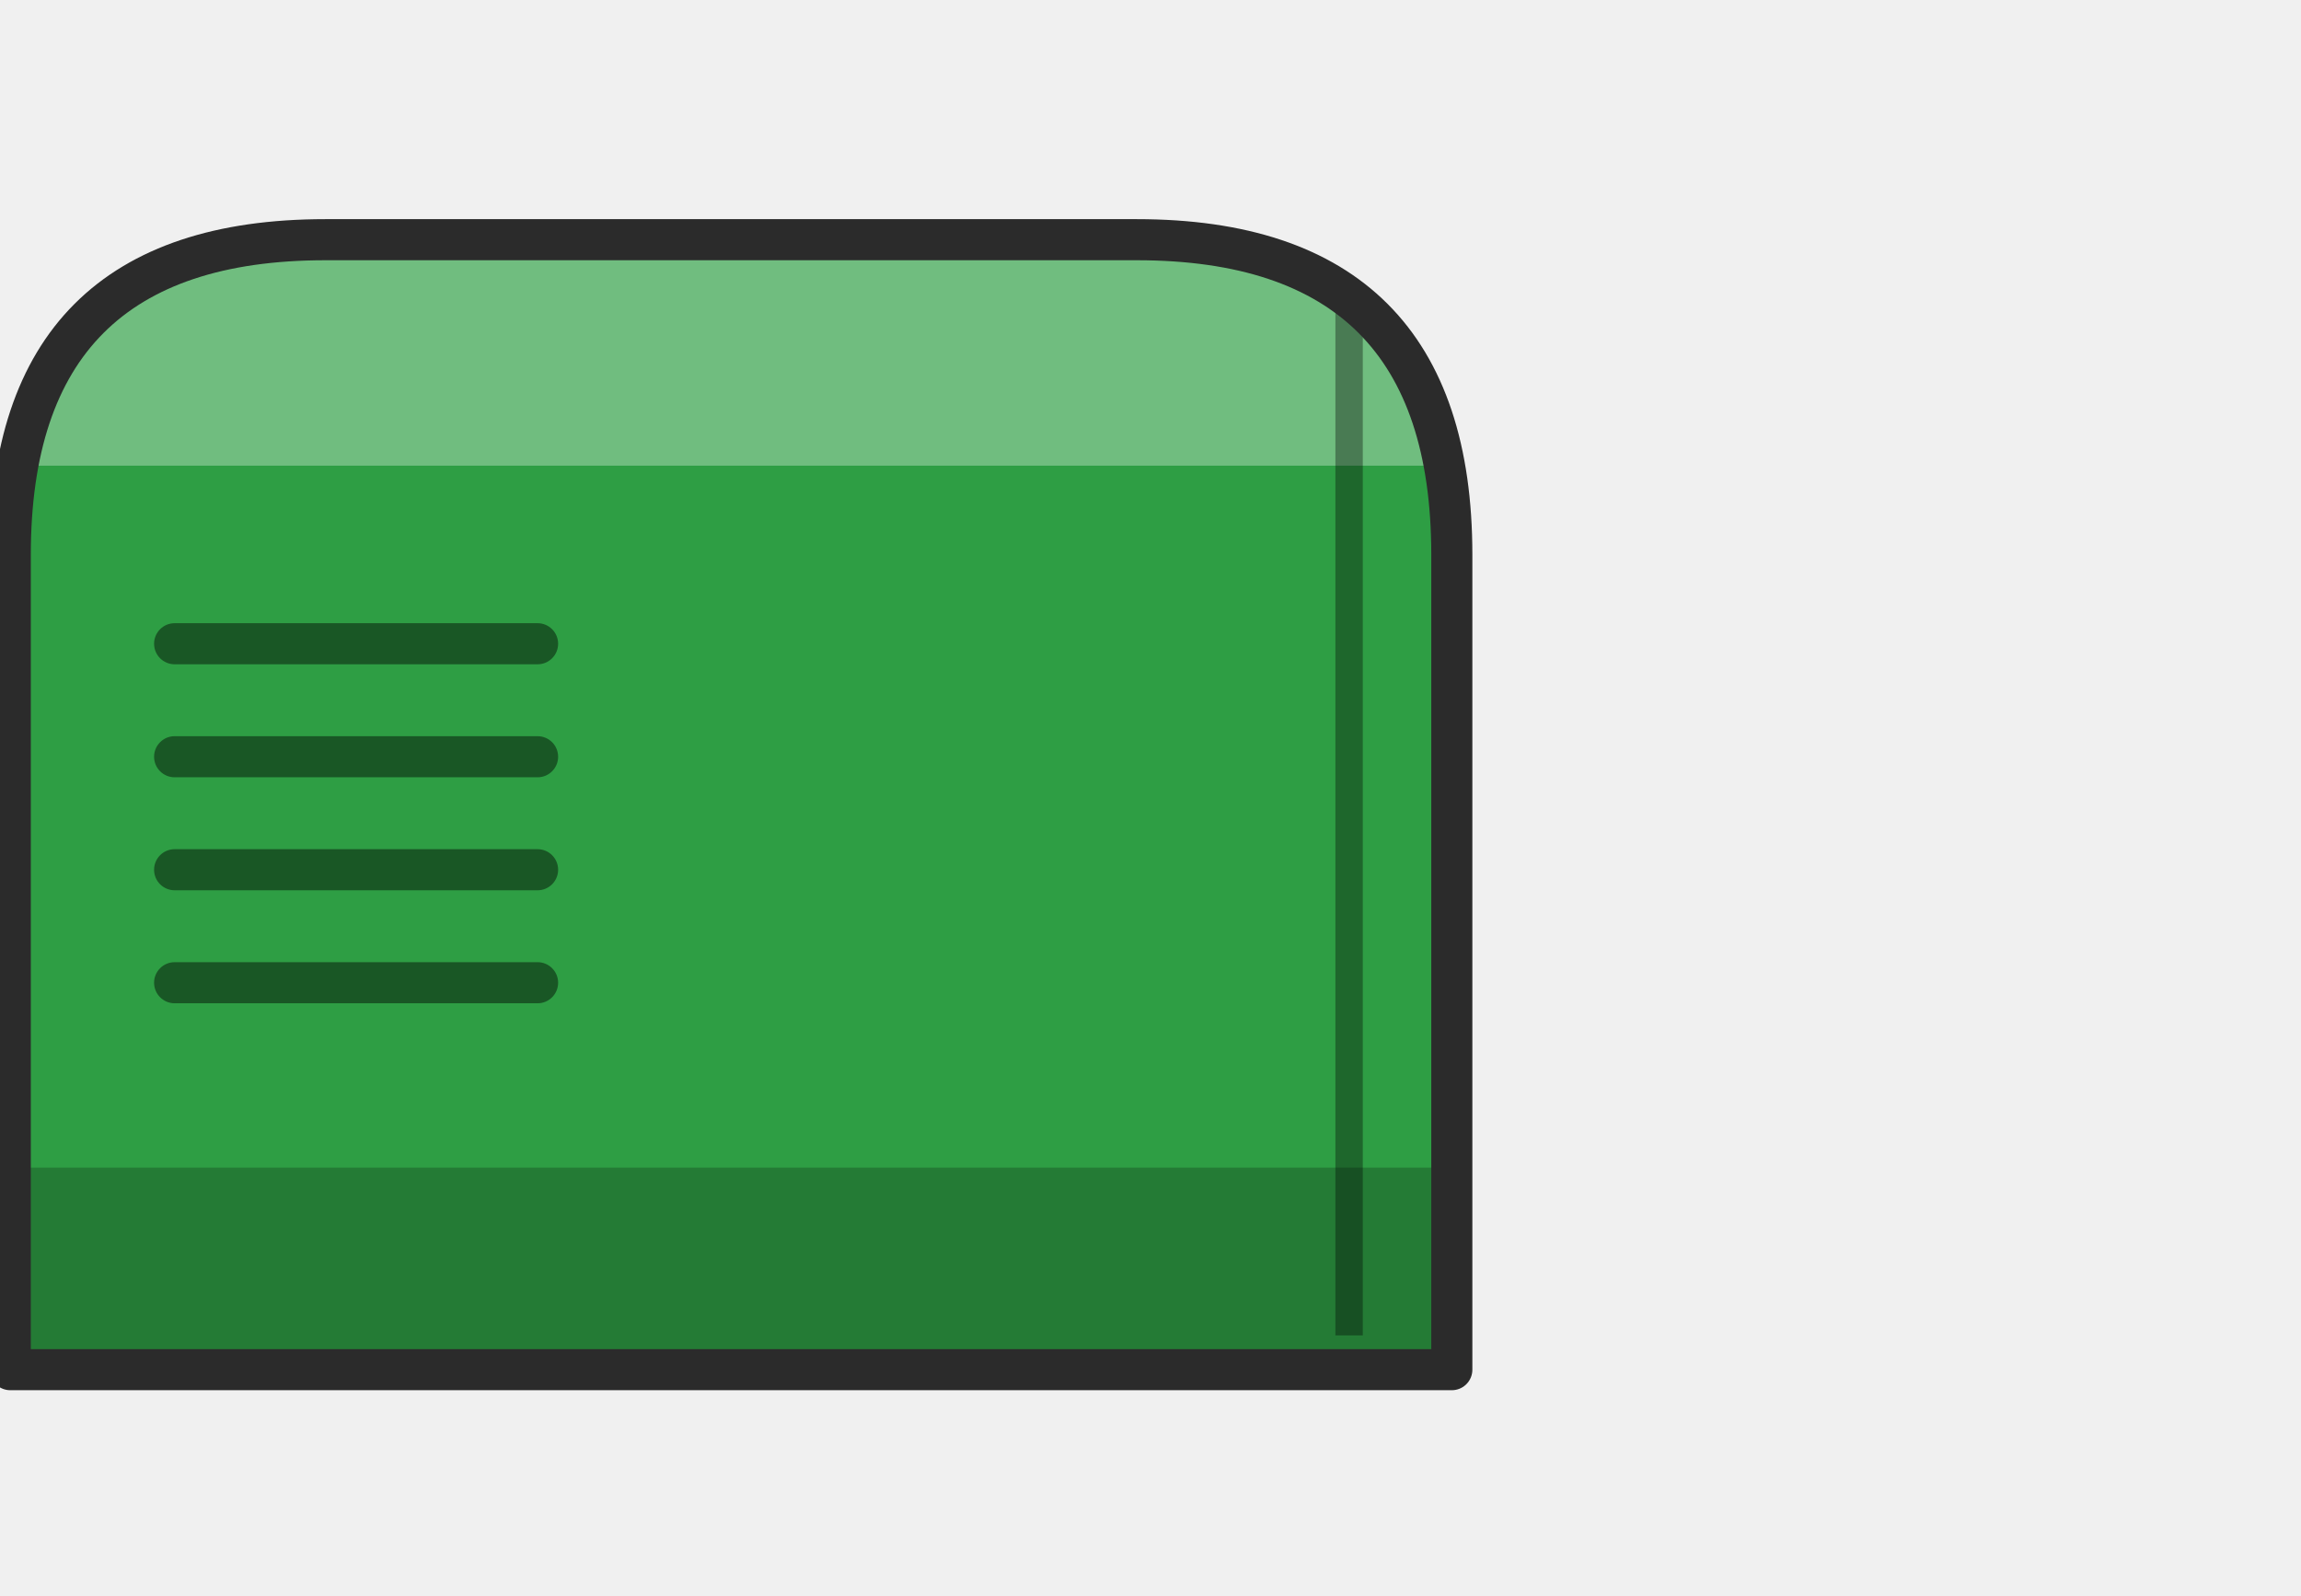
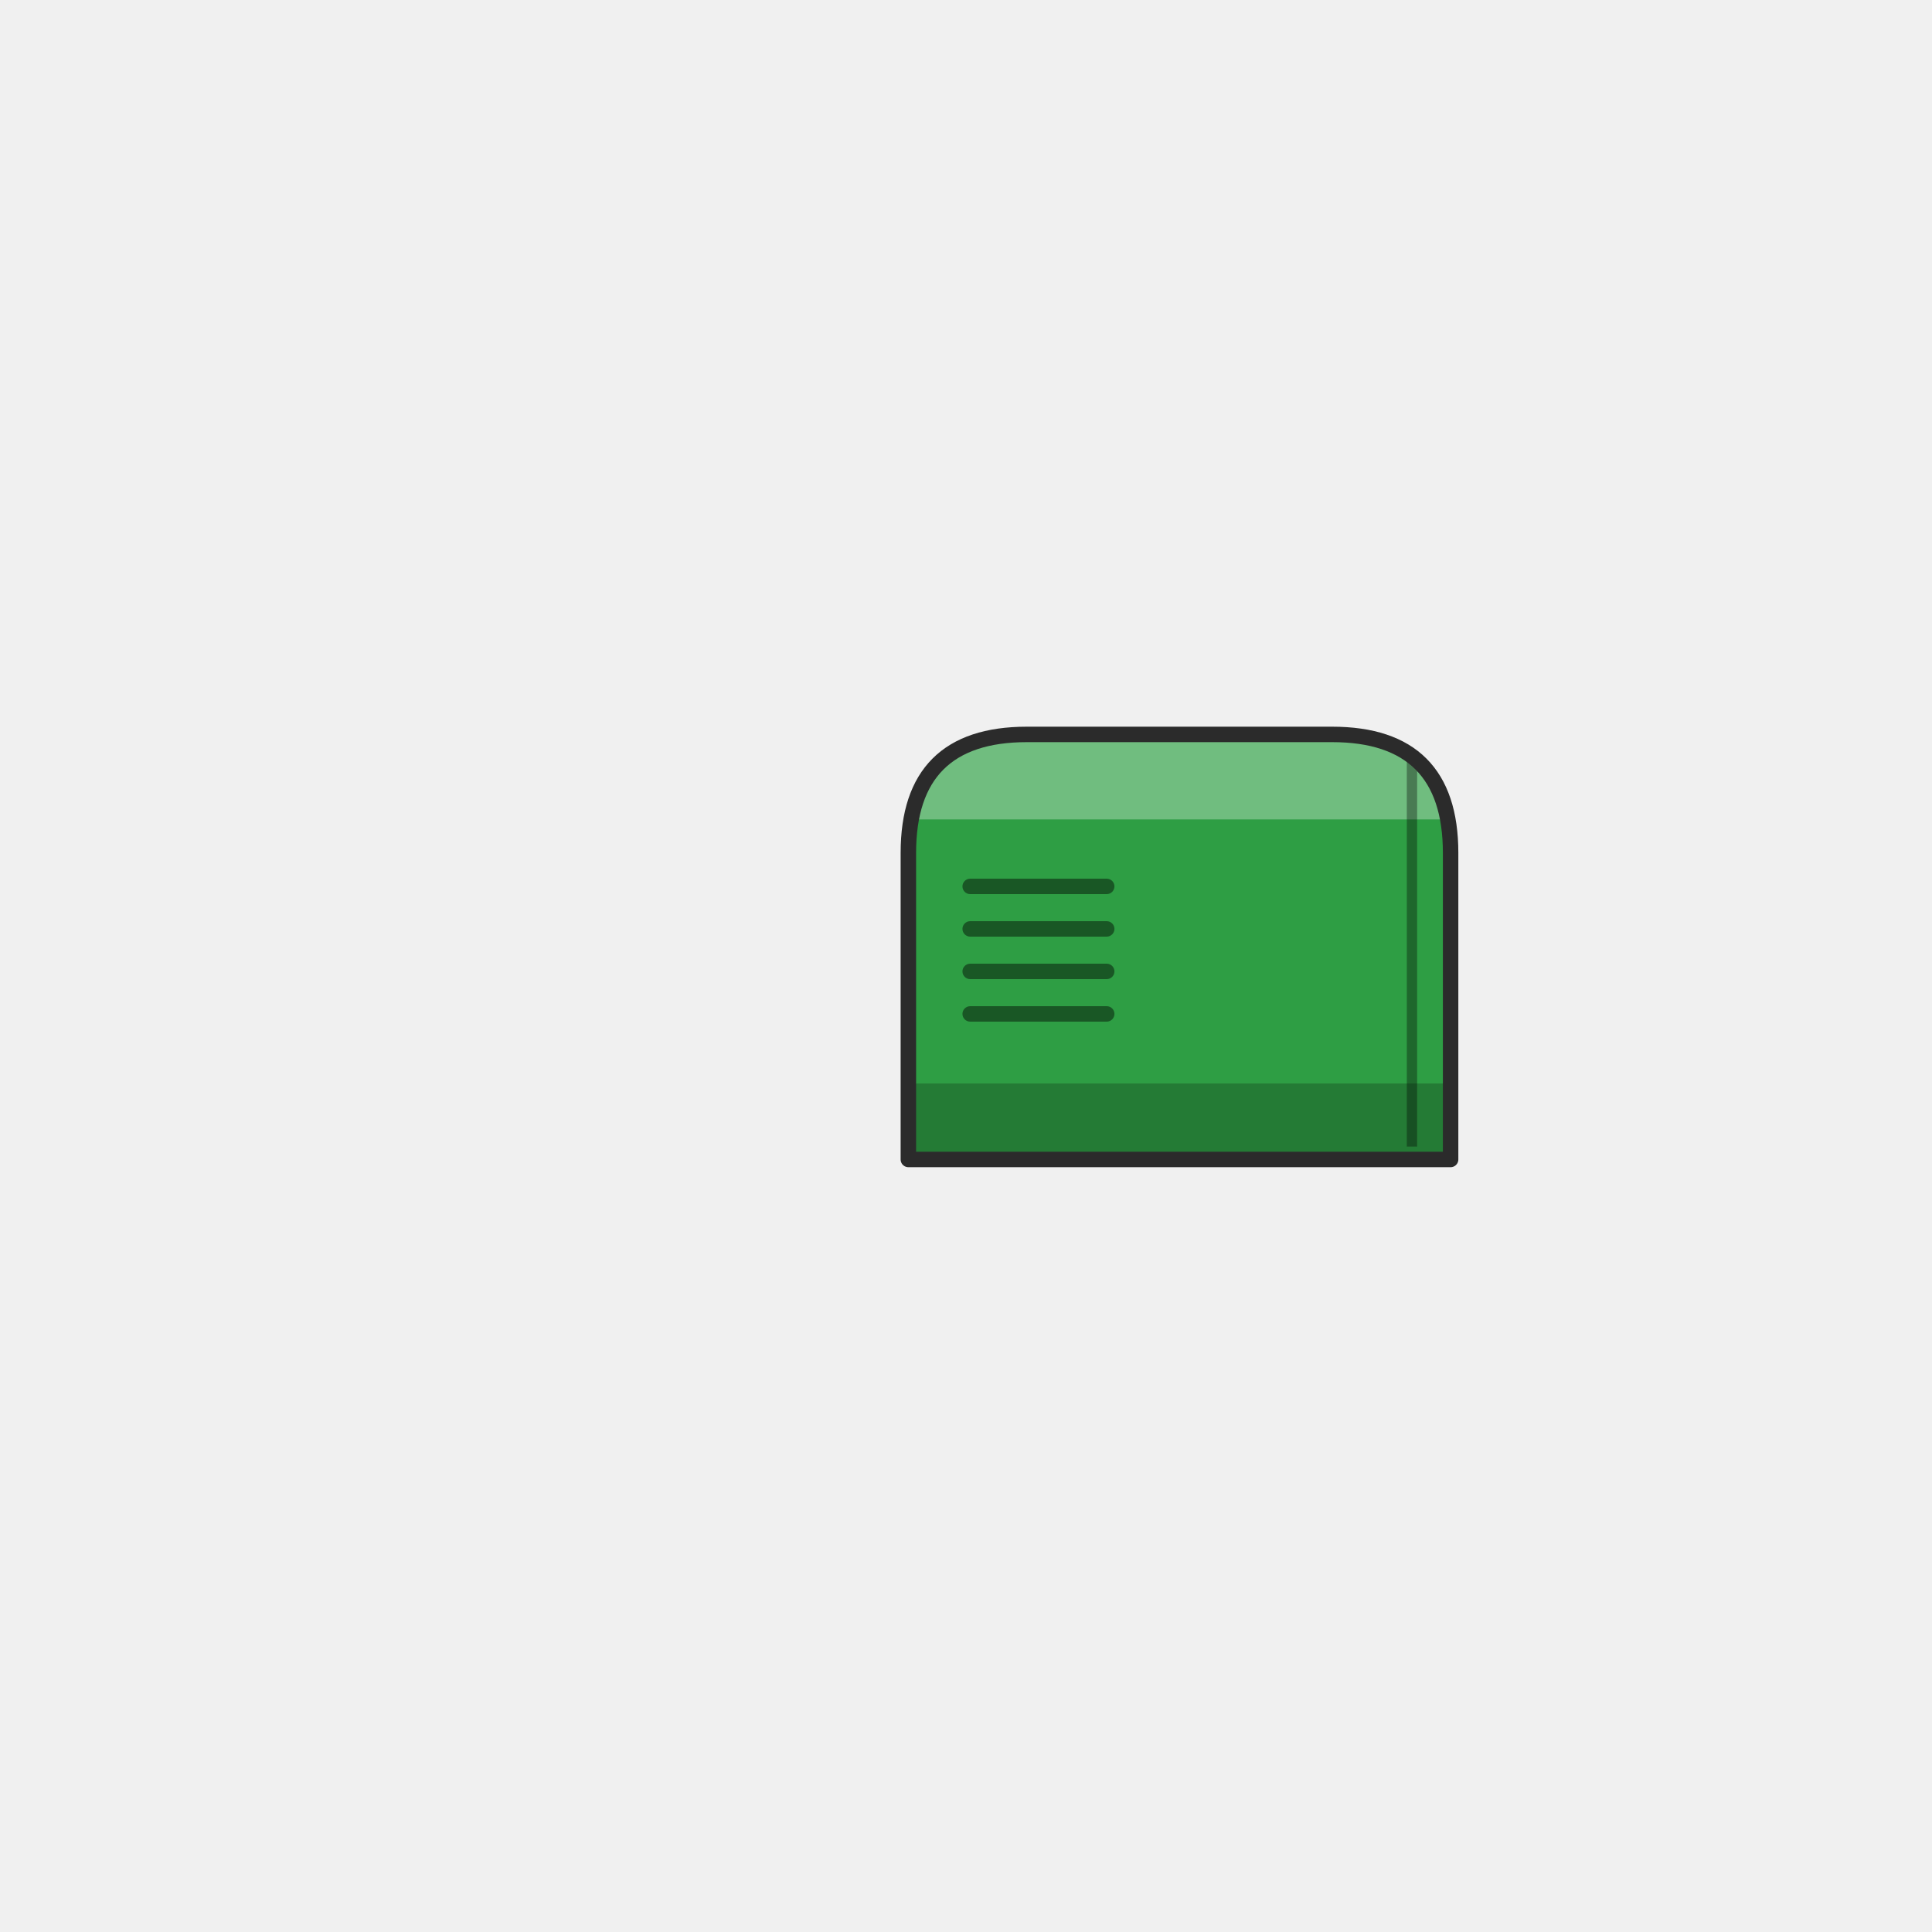
- <svg xmlns="http://www.w3.org/2000/svg" viewBox="0 0 67.2 46.6">
-   <defs>
-     <clipPath id="in">
-       <path d="M0.3 40.0 V16.2 Q0.3 7.0 9.5 7.0 H33.2 Q42.4 7.0 42.4 16.2 V40.0 Z" />
-     </clipPath>
-   </defs>
-   <g stroke-linejoin="round">
-     <path d="M0.3 40.0 V16.2 Q0.3 7.0 9.5 7.0 H33.2 Q42.4 7.0 42.4 16.2 V40.0 Z" fill="#2e9e44" />
-     <rect x="0.3" y="7.0" width="42.1" height="6.6" fill="#ffffff" fill-opacity="0.32" clip-path="url(#in)" />
-     <rect x="0.3" y="34.1" width="42.1" height="5.9" fill="#000000" fill-opacity="0.22" clip-path="url(#in)" />
-     <rect x="4.5" y="18.2" width="11.8" height="1.2" rx="0.6" fill="#000000" fill-opacity="0.45" />
-     <rect x="4.5" y="21.5" width="11.8" height="1.2" rx="0.6" fill="#000000" fill-opacity="0.45" />
-     <rect x="4.5" y="24.8" width="11.8" height="1.2" rx="0.6" fill="#000000" fill-opacity="0.45" />
-     <rect x="4.5" y="28.1" width="11.8" height="1.2" rx="0.6" fill="#000000" fill-opacity="0.45" />
-     <path d="M39.4 9.0 V39.0" stroke="#000000" stroke-opacity="0.35" stroke-width="0.8" />
-     <path d="M0.3 40.0 V16.2 Q0.3 7.0 9.5 7.0 H33.2 Q42.4 7.0 42.4 16.2 V40.0 Z" fill="none" stroke="#2b2b2b" stroke-width="1.2" />
+ <svg xmlns="http://www.w3.org/2000/svg" viewBox="0 0 300 300" data-pump-standard="1">
+   <g transform="translate(140.45 100.04) scale(2)">
+     <defs>
+       <clipPath id="in">
+         <path d="M0.3 40.0 V16.2 Q0.3 7.0 9.5 7.0 H33.2 Q42.4 7.0 42.4 16.2 V40.0 Z" />
+       </clipPath>
+     </defs>
+     <g stroke-linejoin="round">
+       <path d="M0.3 40.0 V16.2 Q0.3 7.0 9.5 7.0 H33.2 Q42.4 7.0 42.4 16.2 V40.0 Z" fill="#2e9e44" />
+       <rect x="0.3" y="7.0" width="42.1" height="6.6" fill="#ffffff" fill-opacity="0.32" clip-path="url(#in)" />
+       <rect x="0.3" y="34.1" width="42.1" height="5.9" fill="#000000" fill-opacity="0.22" clip-path="url(#in)" />
+       <rect x="4.5" y="18.2" width="11.8" height="1.2" rx="0.6" fill="#000000" fill-opacity="0.45" />
+       <rect x="4.5" y="21.5" width="11.8" height="1.2" rx="0.6" fill="#000000" fill-opacity="0.45" />
+       <rect x="4.5" y="24.8" width="11.8" height="1.2" rx="0.6" fill="#000000" fill-opacity="0.45" />
+       <rect x="4.5" y="28.1" width="11.8" height="1.2" rx="0.6" fill="#000000" fill-opacity="0.45" />
+       <path d="M39.4 9.0 V39.0" stroke="#000000" stroke-opacity="0.35" stroke-width="0.8" />
+       <path d="M0.3 40.0 V16.2 Q0.3 7.0 9.5 7.0 H33.2 Q42.4 7.0 42.4 16.2 V40.0 Z" fill="none" stroke="#2b2b2b" stroke-width="1.2" />
+     </g>
  </g>
</svg>
